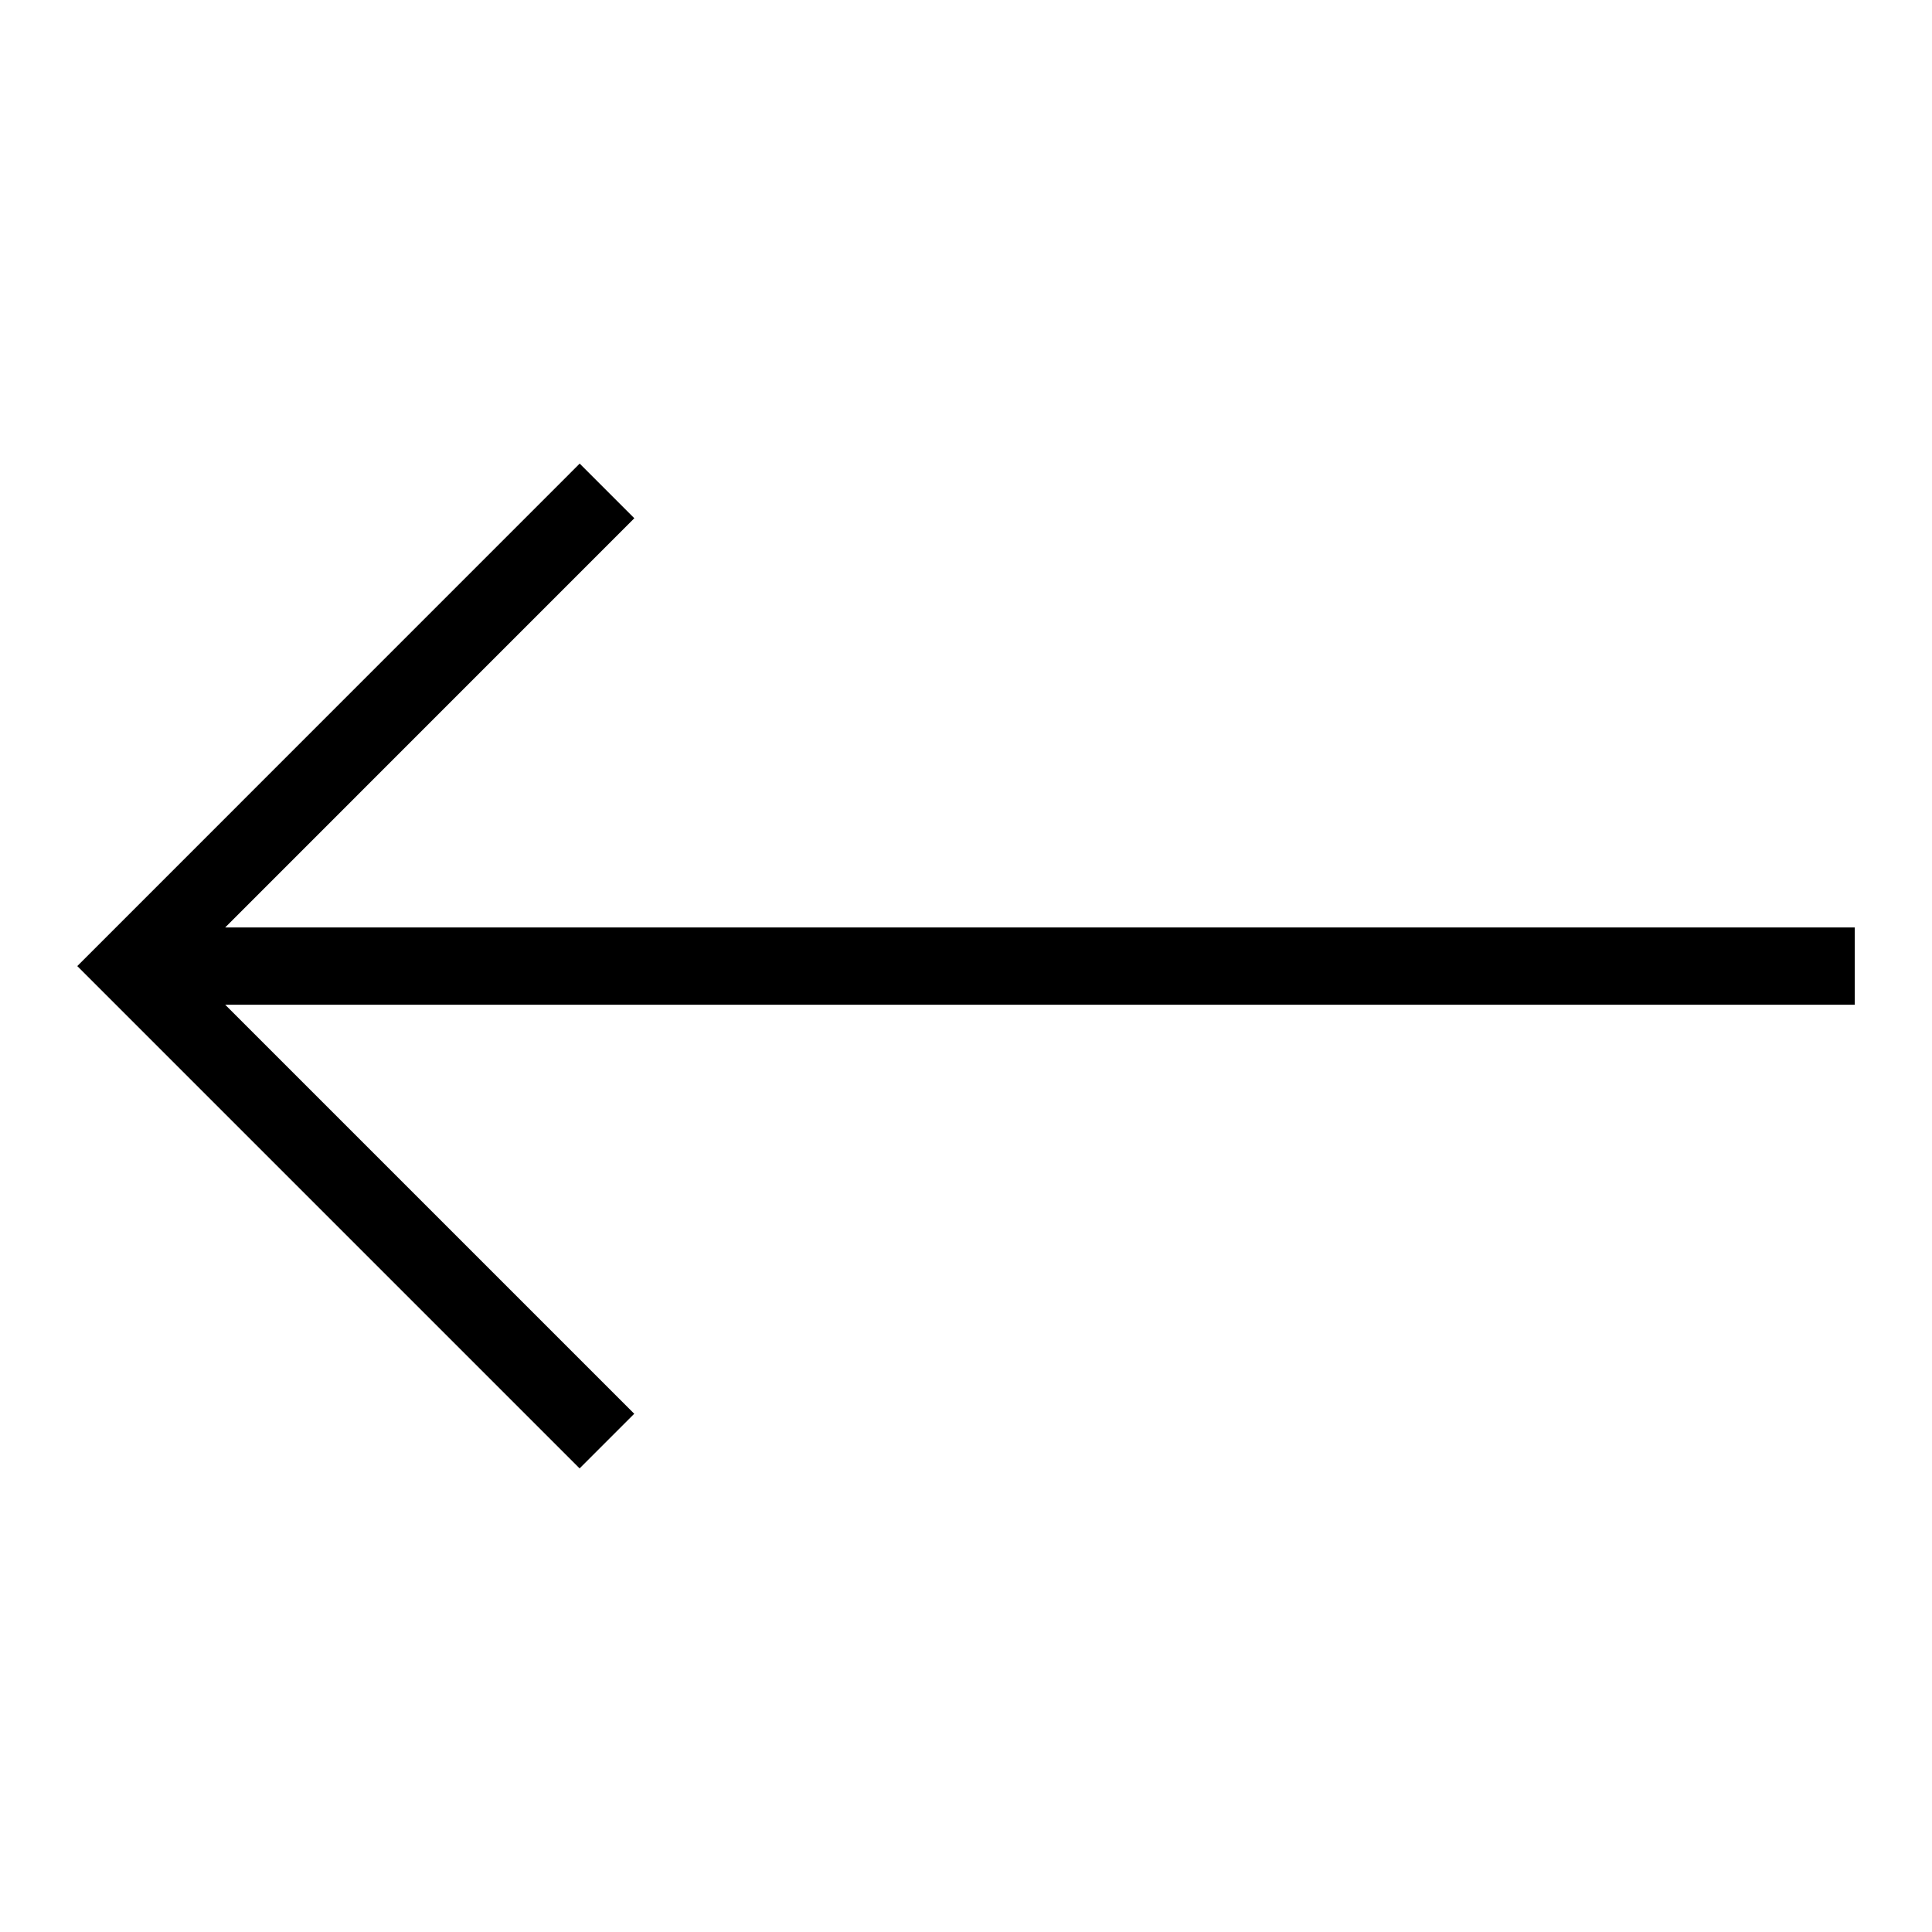
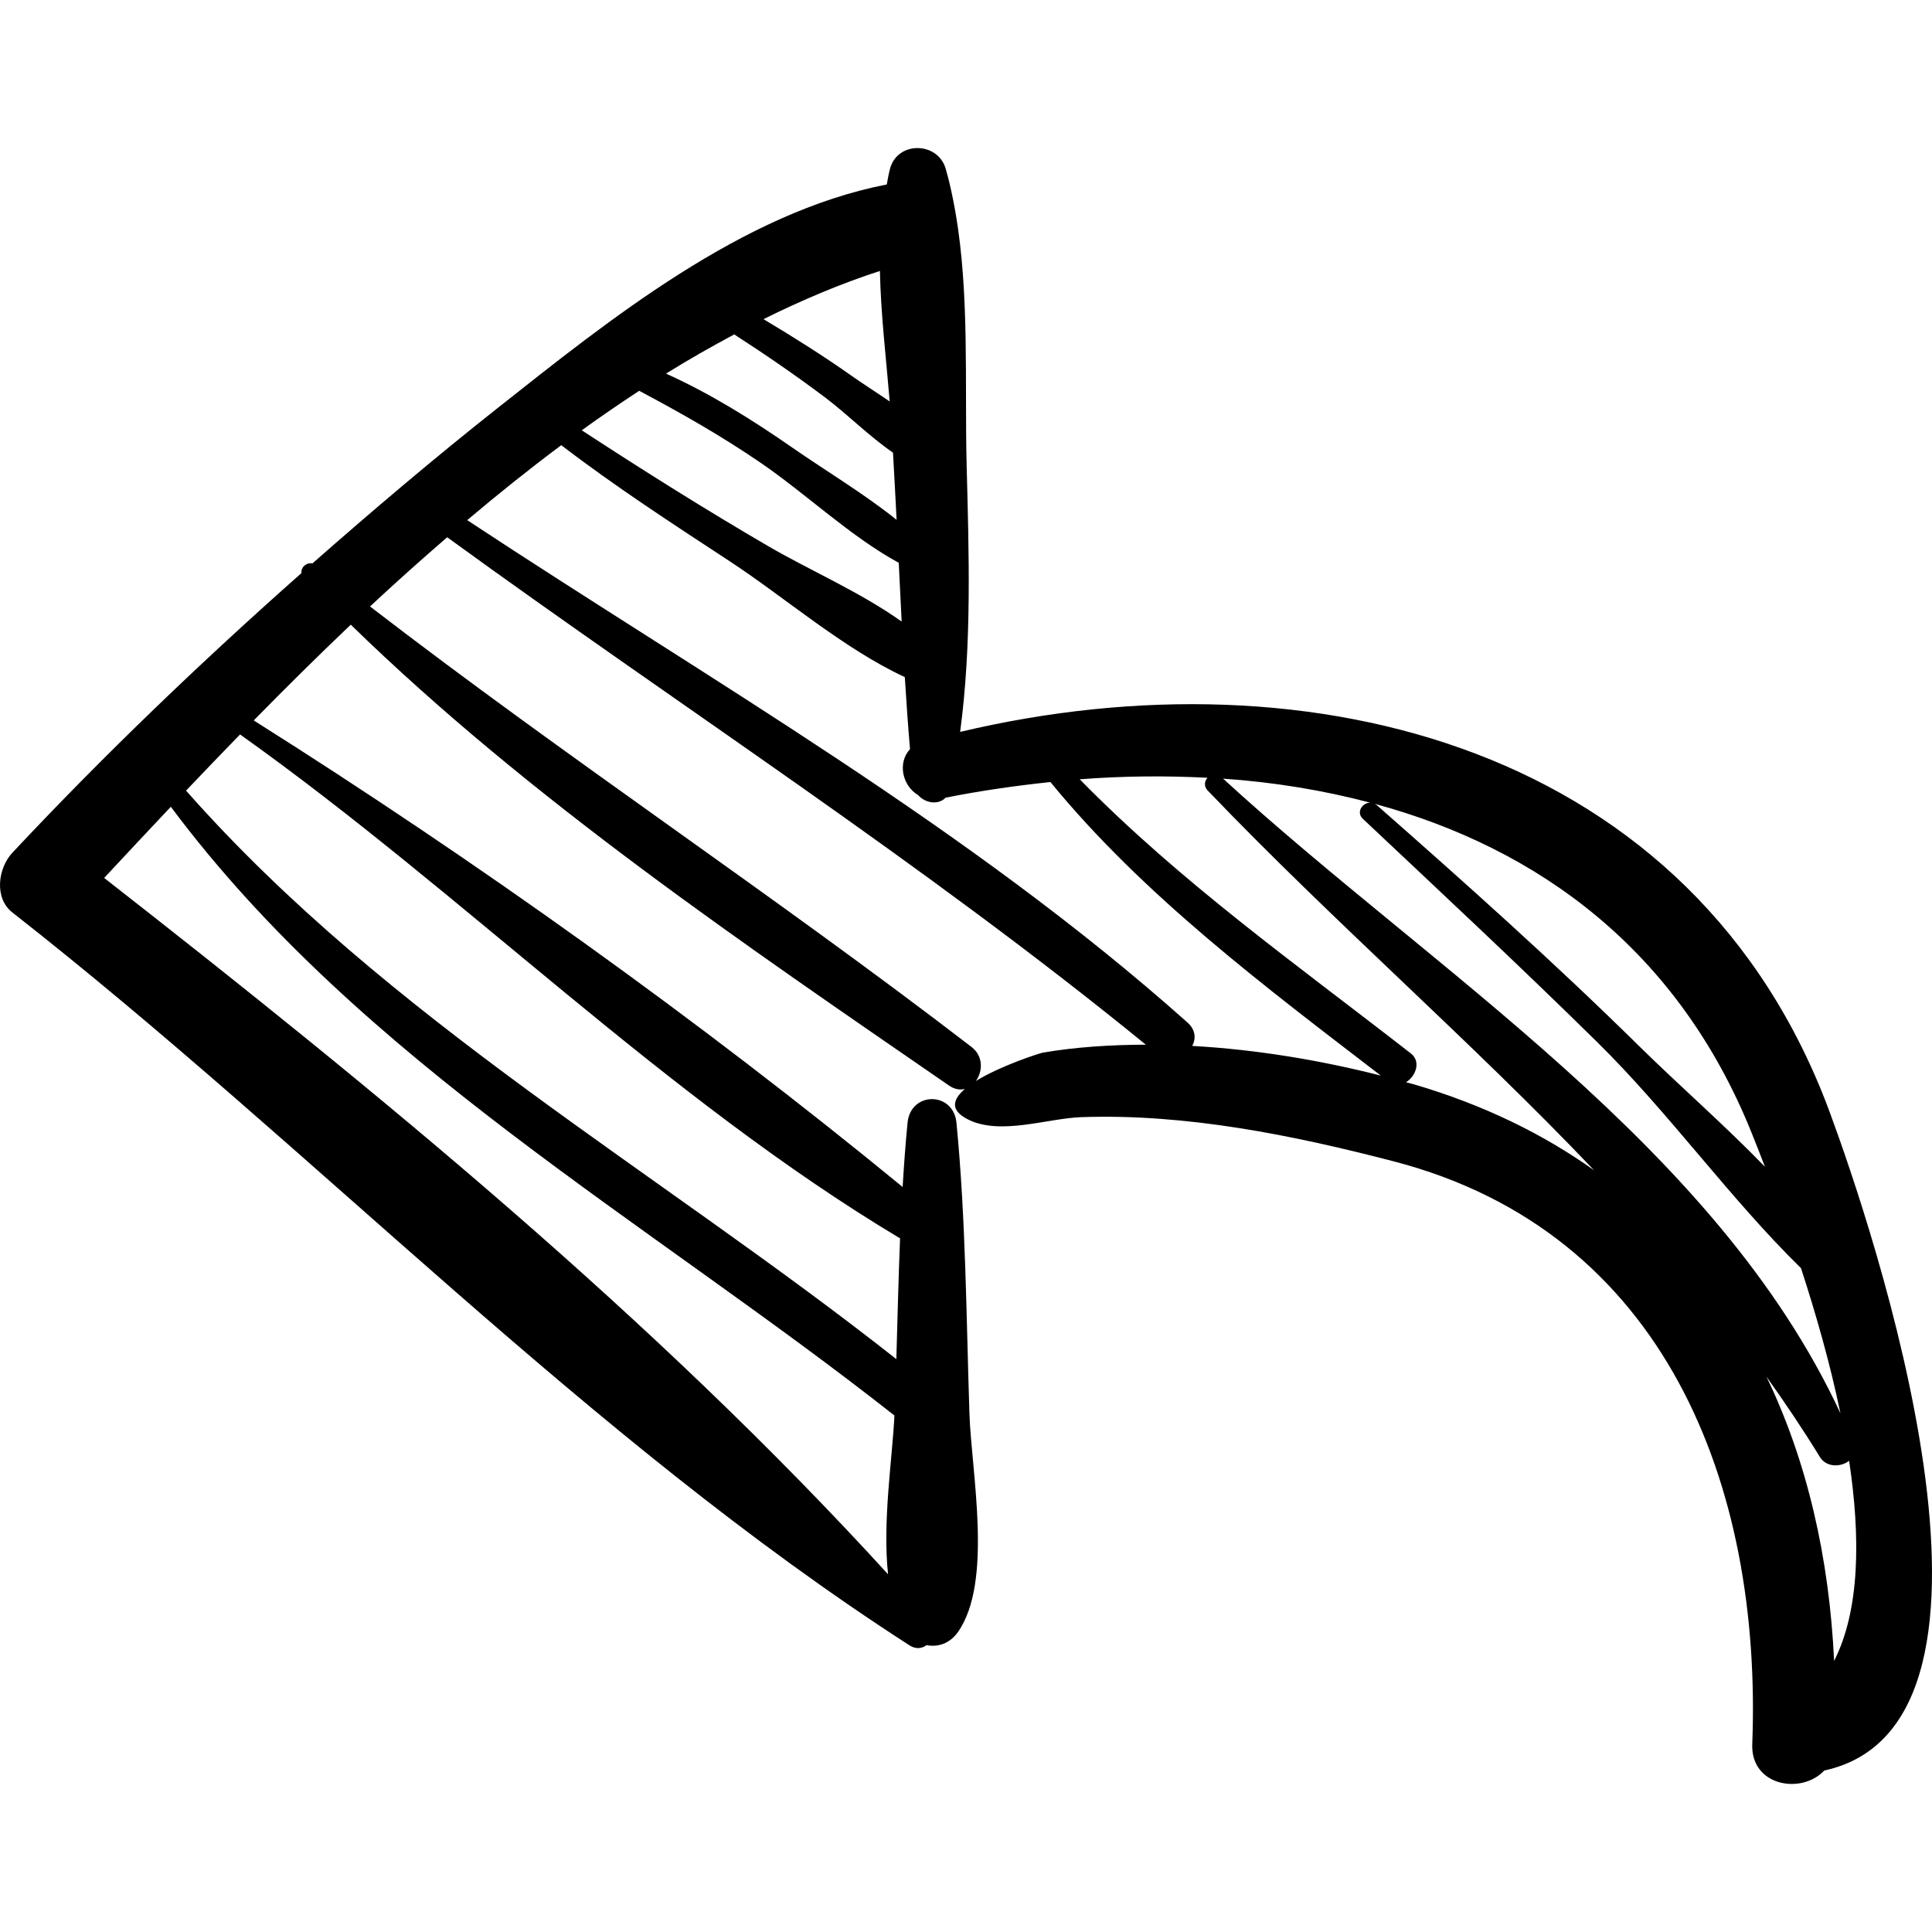
- <svg xmlns="http://www.w3.org/2000/svg" viewBox="0 0 25 25">
-   <g id="Left-2" data-name="Left">
-     <polygon points="24 12.001 2.914 12.001 8.208 6.706 7.501 5.999 1 12.501 7.5 19.001 8.207 18.294 2.914 13.001 24 13.001 24 12.001" style="fill:currentColor" />
+ <svg xmlns="http://www.w3.org/2000/svg" fill="currentColor" version="1.1" id="Capa_1" width="35px" height="35px" viewBox="0 0 193.266 193.266" xml:space="preserve">
+   <g>
+     <path d="M183.011,111.191c-13.503-36.417-51.753-46.329-86.965-37.976c1.185-8.843,0.875-17.887,0.649-26.781   C96.494,38.482,97,29.389,95.584,21.28c-0.005-0.037-0.013-0.071-0.018-0.107c-0.258-1.465-0.56-2.907-0.963-4.292   c-0.79-2.72-4.822-2.799-5.572,0c-0.139,0.515-0.218,1.048-0.325,1.573c-14.494,2.817-27.809,13.573-38.962,22.392   c-6.306,4.986-12.443,10.196-18.487,15.511c-0.609-0.107-1.174,0.392-1.099,0.969C20.107,66.224,10.404,75.518,1.236,85.305   c-1.426,1.523-1.855,4.518,0,5.972c30.215,23.666,57.453,52.513,89.75,73.318c0.635,0.409,1.248,0.315,1.7-0.025   c1.129,0.224,2.323-0.152,3.133-1.298c3.548-5.033,1.35-16.004,1.158-21.858c-0.319-9.69-0.359-19.447-1.299-29.103   c-0.306-3.148-4.586-3.148-4.892,0c-0.208,2.139-0.363,4.281-0.492,6.427c-20.425-16.76-42.62-32.602-64.911-46.671   c3.142-3.206,6.384-6.417,9.706-9.579c17.919,17.464,39.387,32.001,59.841,46.1c0.571,0.394,1.116,0.463,1.593,0.346   c-1.207,1.029-1.539,2.12,0.312,3.051c3.231,1.624,7.92-0.111,11.33-0.231c10.472-0.368,21.174,1.799,31.254,4.421   c27.209,7.077,36.858,32.485,35.867,58.302c-0.162,4.208,4.941,5.065,7.204,2.634C204.136,172.434,187.177,122.427,183.011,111.191   z M88.837,157.484c-23.365-25.615-51.154-48.365-78.416-69.66c2.155-2.315,4.39-4.705,6.668-7.12   c19.029,25.518,47.702,41.455,72.384,60.894C89.285,145.7,88.26,152.22,88.837,157.484z M90.037,123.879   c-0.162,4.025-0.254,8.054-0.372,12.08c-23.843-18.807-50.812-33.954-71.053-56.869c1.762-1.859,3.572-3.737,5.402-5.62   C46.408,89.391,66.472,109.772,90.037,123.879z M175.227,113.337c0.388,0.962,0.846,2.13,1.327,3.38   c-4.065-4.199-8.558-8.104-12.592-12.078c-8.462-8.339-17.324-16.26-26.242-24.102c-0.074-0.065-0.153-0.094-0.229-0.134   C153.939,84.858,167.891,95.087,175.227,113.337z M88.021,27.104C88.114,31.48,88.651,35.917,89,40.16   c-1.274-0.877-2.578-1.695-3.752-2.525c-2.876-2.031-5.853-3.905-8.873-5.709C80.205,30.026,84.085,28.381,88.021,27.104z    M73.448,33.453c3.091,1.995,6.117,4.073,9.061,6.282c2.224,1.668,4.412,3.892,6.821,5.546c0.125,2.239,0.251,4.477,0.361,6.72   c-3.283-2.633-7.01-4.847-10.415-7.213c-4.007-2.784-8.194-5.403-12.651-7.413C68.875,35.97,71.156,34.682,73.448,33.453z    M63.941,39.094c4.186,2.222,8.243,4.523,12.17,7.215c4.617,3.165,8.874,7.295,13.794,9.992c0.095,1.959,0.187,3.918,0.291,5.876   c-4.137-2.947-9.297-5.183-13.327-7.531c-6.35-3.699-12.537-7.595-18.672-11.602C60.093,41.671,62.012,40.362,63.941,39.094z    M104.335,105.296c-0.323,0.056-4.208,1.296-6.711,2.84c0.688-0.955,0.764-2.481-0.44-3.406   C77.457,89.566,56.738,75.862,37.016,60.667c2.521-2.36,5.105-4.66,7.718-6.924c23.335,16.969,47.495,32.496,69.889,50.762   C111.075,104.513,107.601,104.741,104.335,105.296z M119.264,104.628c0.382-0.715,0.353-1.603-0.473-2.339   C96.915,82.781,71.129,68.128,46.737,52.032c3.079-2.607,6.219-5.115,9.409-7.5c5.407,4.148,11.154,7.877,16.839,11.605   c5.502,3.607,11.394,8.754,17.526,11.596c0.153,2.407,0.316,4.812,0.521,7.21c-1.264,1.352-0.779,3.649,0.804,4.59   c0.73,0.819,2.023,1.022,2.76,0.261c3.474-0.692,6.979-1.195,10.482-1.563c9.283,11.346,21.512,20.502,33.053,29.368   C132.202,106.083,125.709,104.986,119.264,104.628z M141.533,108.496c-0.284-0.084-0.597-0.152-0.886-0.233   c0.97-0.591,1.539-2.063,0.486-2.884c-11.471-8.927-23.009-17.109-33.122-27.423c4.293-0.334,8.564-0.37,12.778-0.152   c-0.297,0.334-0.387,0.847,0.021,1.274c12.762,13.315,26.317,25.026,38.656,37.992   C154.367,113.438,148.411,110.526,141.533,108.496z M122.35,77.89c5.049,0.35,9.978,1.152,14.714,2.403   c-0.772,0.003-1.441,0.948-0.725,1.624c7.854,7.391,15.739,14.75,23.424,22.317c7.246,7.133,13.191,15.561,20.399,22.626   c1.472,4.519,2.908,9.507,3.945,14.523C171.702,114.656,143.388,97.193,122.35,77.89z M183.474,166.147   c-0.486-10.317-2.692-19.978-6.774-28.444c1.848,2.6,3.645,5.262,5.347,8.041c0.654,1.068,2.102,1.034,2.928,0.384   C186.124,153.768,186.063,161.04,183.474,166.147z" />
  </g>
</svg>
